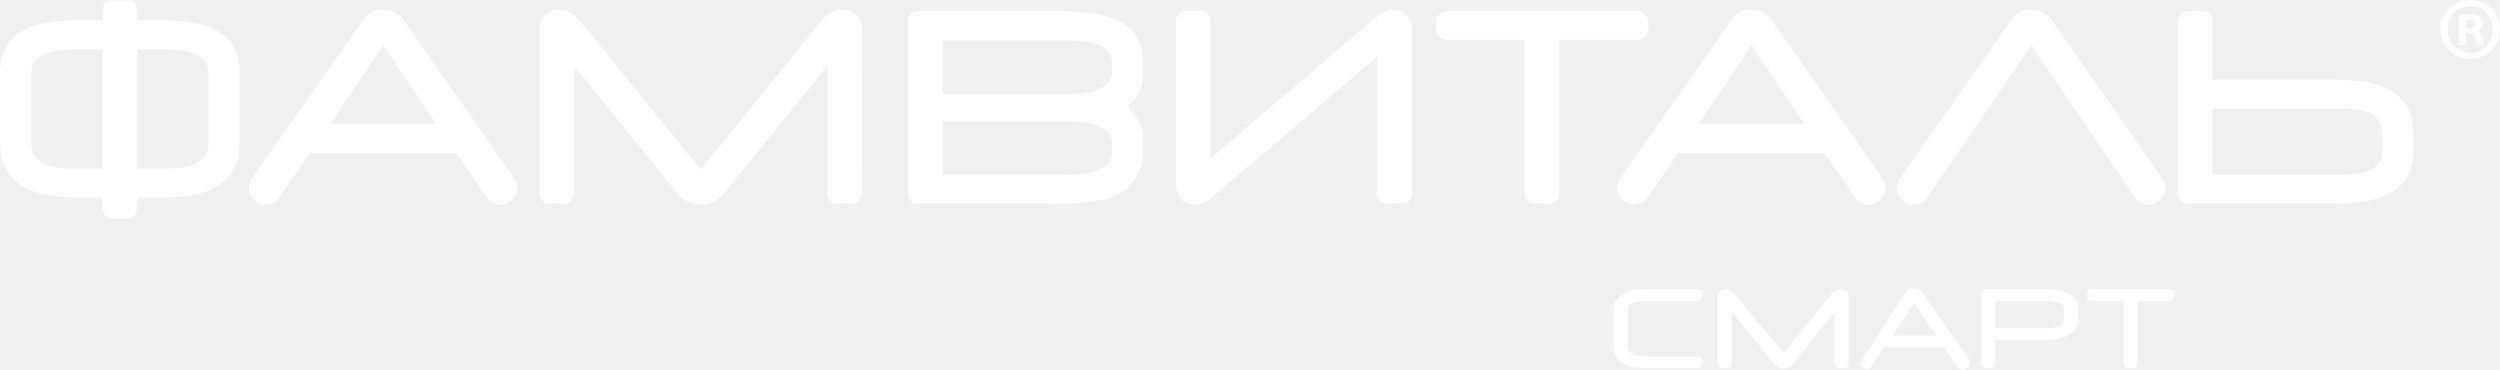
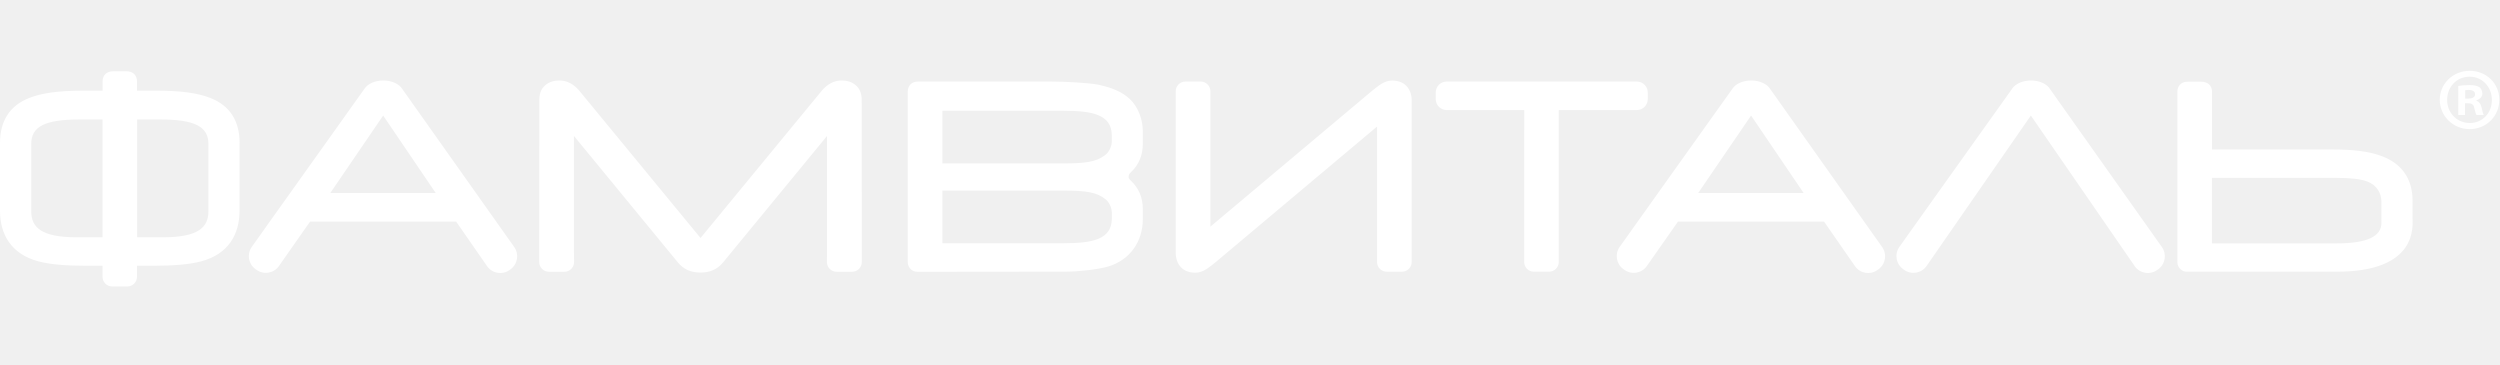
- <svg xmlns="http://www.w3.org/2000/svg" width="169" height="25" viewBox="0 0 169 25" fill="none">
-   <path d="M8.548 0.031C8.979 0.031 9.264 0.29 9.264 0.725V1.359H10.511C12.292 1.359 13.376 1.527 14.218 1.857C15.557 2.385 16.202 3.452 16.202 4.947H16.196V9.591C16.196 11.195 15.452 12.557 13.595 13.056C12.761 13.28 11.65 13.354 10.419 13.354H9.264V14.111C9.264 14.479 8.971 14.775 8.608 14.775H7.588C7.225 14.775 6.933 14.476 6.933 14.111V13.354H5.777C4.549 13.354 3.439 13.28 2.603 13.056C0.748 12.557 7.48501e-05 11.195 0 9.591V4.947C0 3.452 0.644 2.385 1.983 1.857C2.825 1.524 3.912 1.359 5.69 1.359H6.938V0.725C6.938 0.29 7.222 0.031 7.653 0.031H8.548ZM25.92 0.663C26.501 0.663 27.012 0.911 27.209 1.255L34.773 12.075C35.117 12.571 35.001 13.253 34.515 13.602L34.446 13.653C33.96 14.002 33.286 13.885 32.941 13.392L30.845 10.332H20.966L18.858 13.379C18.511 13.875 17.837 13.989 17.351 13.64L17.282 13.592C16.793 13.24 16.68 12.558 17.024 12.065L18.314 10.227L24.67 1.196C24.886 0.882 25.373 0.663 25.92 0.663ZM118.416 0.663C118.997 0.663 119.508 0.911 119.705 1.255C119.711 1.259 127.255 12.055 127.269 12.075C127.613 12.571 127.497 13.253 127.011 13.602L126.942 13.653C126.456 14.002 125.782 13.885 125.438 13.392L123.341 10.332H113.461L111.354 13.379C111.006 13.874 110.333 13.989 109.847 13.64L109.778 13.592C109.289 13.24 109.176 12.558 109.521 12.065L110.81 10.227L117.166 1.196C117.382 0.882 117.869 0.663 118.416 0.663ZM137.331 0.663C137.913 0.663 138.423 0.909 138.62 1.253L146.185 12.075C146.529 12.568 146.413 13.253 145.927 13.602L145.858 13.65C145.369 13.999 144.695 13.884 144.351 13.389L137.323 3.065L130.267 13.379C129.922 13.871 129.249 13.989 128.76 13.64L128.691 13.589C128.205 13.24 128.089 12.558 128.434 12.065L129.723 10.227L136.079 1.196C136.298 0.882 136.784 0.663 137.331 0.663ZM94.132 0.667C95.15 0.667 95.457 1.448 95.457 2.002H95.455V13.099C95.455 13.466 95.163 13.763 94.8 13.763H93.769C93.406 13.763 93.113 13.466 93.113 13.099V3.82L82.218 13.094C81.815 13.408 81.394 13.832 80.826 13.832C79.808 13.832 79.5 13.051 79.5 12.494V1.399C79.5 1.032 79.795 0.736 80.155 0.736H81.189C81.552 0.736 81.845 1.032 81.845 1.399V10.676L92.739 1.402C93.142 1.09 93.561 0.667 94.132 0.667ZM56.898 0.663C57.267 0.663 57.575 0.746 57.843 0.97C58.179 1.247 58.267 1.62 58.267 2.018L58.274 12.438V13.102C58.274 13.469 57.98 13.767 57.617 13.768H56.572C56.209 13.768 55.915 13.469 55.915 13.102L55.923 12.438V4.465L48.89 13.131C48.516 13.592 48.014 13.821 47.388 13.821H47.343C46.714 13.821 46.214 13.592 45.841 13.131L38.81 4.465V12.438L38.818 13.102C38.818 13.469 38.526 13.768 38.16 13.768H37.119C36.756 13.768 36.461 13.469 36.461 13.102V12.438L36.469 2.018C36.469 1.62 36.556 1.247 36.893 0.97C37.161 0.749 37.469 0.663 37.837 0.663C38.339 0.663 38.789 0.914 39.152 1.341L47.369 11.454L55.586 1.341C55.946 0.914 56.396 0.663 56.898 0.663ZM71.041 0.735C71.996 0.735 73.363 0.813 74.07 0.918L74.33 0.967C75.14 1.148 75.851 1.415 76.391 1.93C77.003 2.505 77.274 3.411 77.274 4.123V5.011C77.274 5.794 77 6.448 76.453 6.968C76.374 7.042 76.315 7.133 76.314 7.266C76.314 7.395 76.445 7.507 76.453 7.514C77 8.028 77.274 8.679 77.274 9.463V10.183C77.274 11.641 76.448 12.951 74.93 13.407C74.248 13.612 72.872 13.76 72.136 13.76L62.046 13.771C61.62 13.77 61.378 13.429 61.381 13.102V1.431C61.381 1.076 61.586 0.735 62.086 0.735H71.041ZM148.833 0.746C149.312 0.746 149.572 1.034 149.572 1.426V5.39H157.694C159.058 5.39 160.207 5.504 161.117 5.87L161.302 5.949C162.583 6.53 163.133 7.605 163.133 8.895V10.092C163.133 10.614 163.516 13.763 158.01 13.763H147.828C147.576 13.763 147.231 13.504 147.23 13.112V1.423C147.231 1.13 147.416 0.746 147.918 0.746H148.833ZM110.679 0.735C111.089 0.736 111.42 1.072 111.42 1.487V1.938C111.42 2.353 111.089 2.689 110.679 2.689V2.692H105.4V13.099C105.4 13.466 105.106 13.762 104.745 13.762H103.717C103.354 13.762 103.062 13.466 103.062 13.099L103.066 2.689H97.823C97.413 2.689 97.081 2.353 97.081 1.938V1.487C97.081 1.071 97.413 0.735 97.823 0.735H110.679ZM149.567 11.821H158.026C160.063 11.821 161.028 11.341 161.028 10.422V8.991C161.028 8.362 160.702 7.834 160.089 7.592C159.629 7.411 158.939 7.336 157.984 7.336H149.567V11.821ZM63.725 11.813H71.899C73.899 11.813 75.159 11.541 75.18 10.145L75.183 10.148V9.734C75.191 9.51 75.072 9.07 74.772 8.814C74.199 8.321 73.43 8.207 71.983 8.207H63.725V11.813ZM5.372 3.334C3.01 3.334 2.112 3.836 2.112 5.006V9.631C2.112 10.742 2.823 11.406 5.183 11.406H6.933V3.334H5.372ZM9.274 11.406H11.021C13.379 11.406 14.092 10.742 14.092 9.631V5.006C14.092 3.838 13.197 3.334 10.832 3.334H9.274V11.406ZM22.334 8.372H29.464L25.909 3.065L22.334 8.372ZM114.829 8.372H121.96L118.405 3.065L114.829 8.372ZM63.722 6.344H71.981C73.338 6.344 74.098 6.241 74.66 5.823L74.769 5.738C75.069 5.482 75.188 5.043 75.178 4.819V4.406C75.157 3.009 73.896 2.737 71.897 2.737H63.722V6.344ZM166.992 0C168.126 0 169 0.861 169 1.986C169 3.111 168.115 3.996 166.992 3.996C165.869 3.996 164.972 3.087 164.972 1.986C164.972 0.886 165.869 0 166.992 0ZM166.99 0.402C166.117 0.402 165.472 1.103 165.472 1.988C165.472 2.818 166.041 3.486 166.84 3.566L167.003 3.577C167.863 3.577 168.497 2.887 168.497 2.002C168.497 1.117 167.864 0.403 166.99 0.402ZM166.979 0.979C167.349 0.979 167.517 1.04 167.659 1.125C167.767 1.21 167.851 1.367 167.852 1.562C167.852 1.78 167.684 1.949 167.444 2.023L167.446 2.045C167.638 2.117 167.746 2.263 167.807 2.529C167.867 2.83 167.901 2.953 167.951 3.025H167.46C167.399 2.953 167.365 2.769 167.305 2.54C167.268 2.322 167.146 2.226 166.896 2.226H166.681V3.025H166.226V1.039C166.404 1.002 166.658 0.979 166.979 0.979ZM166.941 1.312C166.823 1.312 166.739 1.322 166.691 1.335V1.903H166.904C167.157 1.903 167.359 1.818 167.359 1.612C167.359 1.431 167.231 1.312 166.941 1.312Z" fill="white" />
-   <path d="M115.059 19.995C115.059 20.227 114.946 20.341 114.717 20.341H111.297C110.468 20.341 110.052 20.509 110.052 20.845V23.49C110.052 23.743 110.236 23.919 110.602 24.017C110.762 24.063 111.041 24.084 111.433 24.084H114.696C114.922 24.084 115.033 24.199 115.033 24.43V24.54C115.033 24.772 114.919 24.886 114.696 24.886H111.433C111.039 24.886 110.76 24.876 110.599 24.852C110.318 24.814 110.055 24.729 109.815 24.598C109.334 24.337 109.092 23.975 109.092 23.508V20.851C109.092 20.517 109.244 20.232 109.552 19.992C109.813 19.79 110.118 19.659 110.473 19.598C110.668 19.563 110.939 19.547 111.283 19.547H114.72C114.948 19.547 115.062 19.662 115.062 19.888V19.998L115.059 19.995Z" fill="white" />
-   <path d="M124.97 24.539C124.97 24.771 124.857 24.885 124.633 24.885H124.346C124.123 24.885 124.01 24.771 124.01 24.539V21.087L121.176 24.627C121.026 24.816 120.824 24.909 120.568 24.909C120.313 24.909 120.105 24.816 119.953 24.627L117.066 21.071V24.542C117.066 24.773 116.953 24.888 116.724 24.888H116.44C116.217 24.888 116.104 24.773 116.104 24.542V20.061C116.104 19.914 116.164 19.791 116.282 19.695C116.393 19.605 116.522 19.557 116.674 19.557C116.88 19.557 117.059 19.645 117.206 19.821L120.582 23.867L123.876 19.815C124.01 19.65 124.199 19.567 124.441 19.567C124.794 19.567 124.97 19.746 124.97 20.101V24.542V24.539Z" fill="white" />
-   <path d="M133.17 24.387C133.178 24.43 133.183 24.472 133.183 24.518C133.183 24.662 133.136 24.779 133.038 24.867C132.943 24.955 132.822 25 132.678 25C132.533 25 132.394 24.91 132.273 24.731L131.423 23.475H127.368L126.516 24.733C126.49 24.787 126.463 24.824 126.437 24.846C126.376 24.904 126.305 24.933 126.219 24.933C126.034 24.933 125.898 24.867 125.811 24.733C125.771 24.675 125.753 24.619 125.753 24.568C125.753 24.531 125.758 24.502 125.769 24.48L128.808 19.776C128.939 19.573 129.134 19.477 129.394 19.488C129.705 19.498 129.889 19.594 129.949 19.776L133.167 24.39L133.17 24.387ZM130.857 22.673L129.4 20.495L127.931 22.673H130.857Z" fill="white" />
-   <path d="M140.472 21.565C140.472 22.095 140.209 22.479 139.683 22.719C139.299 22.895 138.809 22.98 138.212 22.98H134.878V24.537C134.878 24.769 134.765 24.883 134.536 24.883H134.252C134.029 24.883 133.916 24.769 133.916 24.537V19.885C133.916 19.656 134.029 19.544 134.252 19.544H138.257C138.772 19.544 139.23 19.619 139.63 19.771C140.193 19.981 140.472 20.304 140.472 20.736V21.565ZM139.52 21.533V20.805C139.52 20.496 139.101 20.344 138.265 20.344H134.878V22.186H138.27C138.662 22.186 138.954 22.148 139.141 22.074C139.393 21.973 139.52 21.794 139.52 21.535V21.533Z" fill="white" />
-   <path d="M146.966 19.994C146.966 20.226 146.853 20.341 146.624 20.341H144.496V24.539C144.496 24.771 144.383 24.886 144.159 24.886H143.875C143.651 24.886 143.538 24.771 143.538 24.539V20.341H141.42C141.194 20.341 141.078 20.226 141.078 19.994V19.885C141.078 19.656 141.191 19.544 141.42 19.544H146.624C146.853 19.544 146.966 19.659 146.966 19.885V19.994Z" fill="white" />
+ <svg xmlns="http://www.w3.org/2000/svg" width="459" height="67" viewBox="0 0 459 67" fill="none">
+   <path d="M23.21 13.085C24.381 13.085 25.153 13.778 25.153 14.942V16.643H28.54C33.376 16.643 36.319 17.093 38.605 17.979C42.241 19.393 43.991 22.25 43.991 26.258H43.977V38.703C43.977 43.004 41.955 46.653 36.912 47.989C34.648 48.589 31.632 48.79 28.289 48.79H25.153V50.818C25.153 51.804 24.361 52.597 23.375 52.598H20.602C19.617 52.597 18.824 51.797 18.824 50.818V48.79H15.688C12.351 48.79 9.337 48.589 7.065 47.989C2.029 46.653 0 43.004 0 38.703V26.258C0 22.25 1.751 19.393 5.387 17.979C7.673 17.086 10.623 16.643 15.452 16.643H18.838V14.942C18.838 13.778 19.61 13.085 20.781 13.085H23.21ZM70.378 14.778C71.957 14.778 73.342 15.443 73.878 16.364L94.417 45.361C95.353 46.69 95.038 48.518 93.717 49.454L93.531 49.59C92.21 50.526 90.38 50.211 89.444 48.89L83.751 40.688H56.926L51.204 48.855C50.261 50.183 48.432 50.49 47.11 49.555L46.925 49.426C45.596 48.483 45.289 46.654 46.225 45.332L49.725 40.41L66.984 16.207C67.57 15.364 68.892 14.778 70.378 14.778ZM321.526 14.778C323.105 14.778 324.491 15.443 325.026 16.364C325.034 16.364 345.565 45.361 345.565 45.361C346.501 46.69 346.187 48.518 344.865 49.454L344.68 49.59C343.358 50.526 341.529 50.211 340.593 48.89L334.899 40.688H308.074L302.353 48.855C301.41 50.183 299.58 50.49 298.259 49.555L298.073 49.426C296.745 48.483 296.437 46.654 297.373 45.332L300.873 40.41L318.133 16.207C318.719 15.364 320.04 14.778 321.526 14.778ZM372.887 14.778C374.466 14.778 375.852 15.436 376.388 16.357L396.926 45.361C397.861 46.683 397.547 48.518 396.226 49.454L396.04 49.583C394.711 50.519 392.882 50.212 391.946 48.883L372.865 21.215L353.706 48.855C352.77 50.176 350.941 50.49 349.612 49.555L349.427 49.419C348.105 48.483 347.791 46.654 348.727 45.332L352.227 40.41L369.486 16.207C370.079 15.364 371.401 14.778 372.887 14.778ZM255.589 14.787C258.354 14.787 259.189 16.88 259.189 18.366H259.183V48.105C259.183 49.091 258.389 49.885 257.403 49.885H254.604C253.618 49.885 252.824 49.091 252.824 48.105V23.238L223.242 48.091C222.149 48.934 221.006 50.07 219.463 50.07C216.698 50.07 215.862 47.977 215.862 46.483V16.751C215.862 15.765 216.662 14.973 217.641 14.973H220.448C221.434 14.973 222.227 15.765 222.228 16.751V41.611L251.81 16.759C252.903 15.923 254.039 14.787 255.589 14.787ZM154.493 14.778C155.493 14.778 156.329 15 157.058 15.6C157.972 16.343 158.208 17.343 158.208 18.407L158.229 46.332V48.111C158.229 49.097 157.429 49.898 156.443 49.898H153.607C152.622 49.898 151.821 49.097 151.821 48.111L151.843 46.332V24.966L132.747 48.19C131.733 49.425 130.368 50.04 128.668 50.04H128.547C126.84 50.04 125.482 49.425 124.468 48.19L105.379 24.966V46.332L105.4 48.111C105.4 49.097 104.608 49.897 103.615 49.898H100.786C99.8 49.898 99 49.097 99 48.111V46.332L99.022 18.407C99.022 17.343 99.257 16.343 100.172 15.6C100.9 15.007 101.736 14.778 102.736 14.778C104.101 14.778 105.322 15.45 106.308 16.593L128.618 43.696L150.929 16.593C151.907 15.45 153.129 14.778 154.493 14.778ZM192.895 14.971C195.674 14.971 199.734 15.209 201.502 15.521L201.824 15.593C204.024 16.079 205.954 16.792 207.418 18.171C209.082 19.714 209.818 22.143 209.818 24.051V26.43C209.818 28.53 209.075 30.28 207.589 31.673C207.375 31.873 207.211 32.116 207.211 32.473C207.211 32.827 207.583 33.133 207.589 33.138C209.075 34.516 209.818 36.259 209.818 38.359V40.288C209.818 44.196 207.575 47.711 203.453 48.933C201.603 49.483 197.867 49.875 195.866 49.875L168.47 49.904C167.313 49.904 166.655 48.99 166.662 48.111V16.835C166.662 15.885 167.22 14.971 168.577 14.971H192.895ZM300.518 14.971C301.632 14.971 302.532 15.871 302.532 16.985V18.192C302.532 19.307 301.632 20.207 300.518 20.207V20.214H286.188V48.103C286.188 49.089 285.387 49.883 284.408 49.883H281.615C280.629 49.883 279.837 49.089 279.837 48.103L279.851 20.207H265.613C264.499 20.207 263.599 19.307 263.599 18.192V16.985C263.599 15.871 264.499 14.971 265.613 14.971H300.518ZM404.117 15C405.417 15 406.125 15.771 406.125 16.821V27.444H428.178C431.881 27.444 435.001 27.752 437.472 28.732L437.972 28.944C441.451 30.502 442.944 33.38 442.944 36.838V40.046C442.944 41.446 443.987 49.883 429.035 49.883H401.389C400.703 49.883 399.767 49.19 399.767 48.14V16.814C399.767 16.029 400.267 15 401.631 15H404.117ZM406.11 44.683H429.078C434.607 44.683 437.229 43.396 437.229 40.932V37.096C437.229 35.41 436.343 33.995 434.679 33.345C433.429 32.859 431.557 32.659 428.964 32.659H406.11V44.683ZM173.027 44.66H195.224C200.653 44.66 204.075 43.932 204.132 40.188L204.139 40.195V38.97C204.118 38.343 203.788 37.267 203.024 36.624C201.467 35.303 199.381 34.995 195.452 34.995H173.027V44.66ZM14.588 21.936C8.173 21.936 5.736 23.279 5.736 26.415V38.81C5.736 41.788 7.665 43.567 14.073 43.567H18.824V21.936H14.588ZM25.182 43.567H29.926C36.326 43.567 38.263 41.788 38.263 38.81V26.415C38.263 23.286 35.833 21.936 29.411 21.936H25.182V43.567ZM60.641 35.438H80L70.35 21.215L60.641 35.438ZM311.789 35.438H331.148L321.498 21.215L311.789 35.438ZM173.021 30.001H195.444C199.128 30.001 201.192 29.725 202.719 28.607L203.017 28.38C203.831 27.694 204.153 26.515 204.124 25.915V24.808C204.067 21.064 200.645 20.336 195.216 20.336H173.021V30.001ZM453.424 13C456.503 13 458.875 15.308 458.875 18.322C458.875 21.337 456.474 23.709 453.424 23.709C450.374 23.709 447.938 21.273 447.938 18.322C447.938 15.372 450.373 13 453.424 13ZM453.417 14.079C451.045 14.079 449.295 15.957 449.295 18.329C449.295 20.627 450.944 22.462 453.229 22.574L453.452 22.587C455.788 22.587 457.511 20.737 457.511 18.365C457.511 15.993 455.789 14.079 453.417 14.079ZM453.385 15.622C454.392 15.622 454.85 15.786 455.235 16.015C455.528 16.243 455.757 16.665 455.757 17.186C455.757 17.772 455.299 18.222 454.649 18.422L454.656 18.48C455.178 18.672 455.47 19.065 455.635 19.779C455.799 20.587 455.893 20.916 456.028 21.108H454.692C454.528 20.916 454.435 20.422 454.271 19.808C454.17 19.222 453.842 18.965 453.163 18.965H452.578V21.108H451.342V15.786C451.828 15.686 452.513 15.622 453.385 15.622ZM453.285 16.515C452.964 16.515 452.735 16.543 452.606 16.579V18.101H453.185C453.87 18.101 454.421 17.872 454.421 17.322C454.421 16.837 454.071 16.515 453.285 16.515Z" fill="white" />
</svg>
